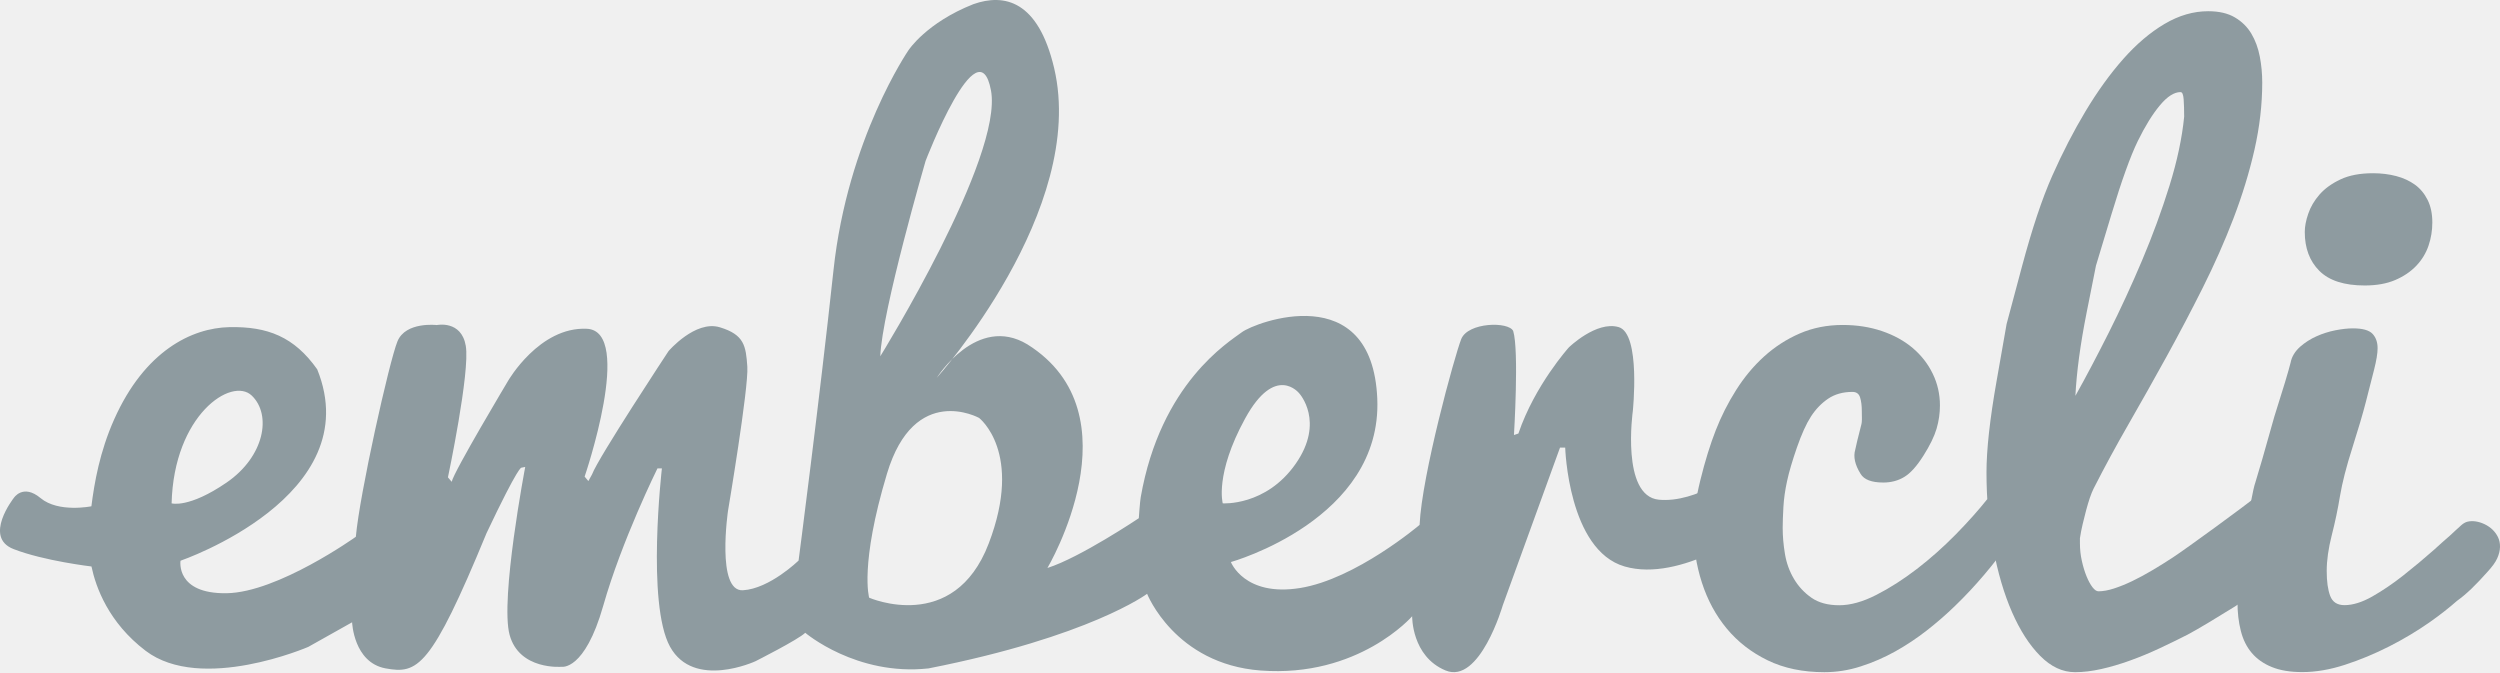
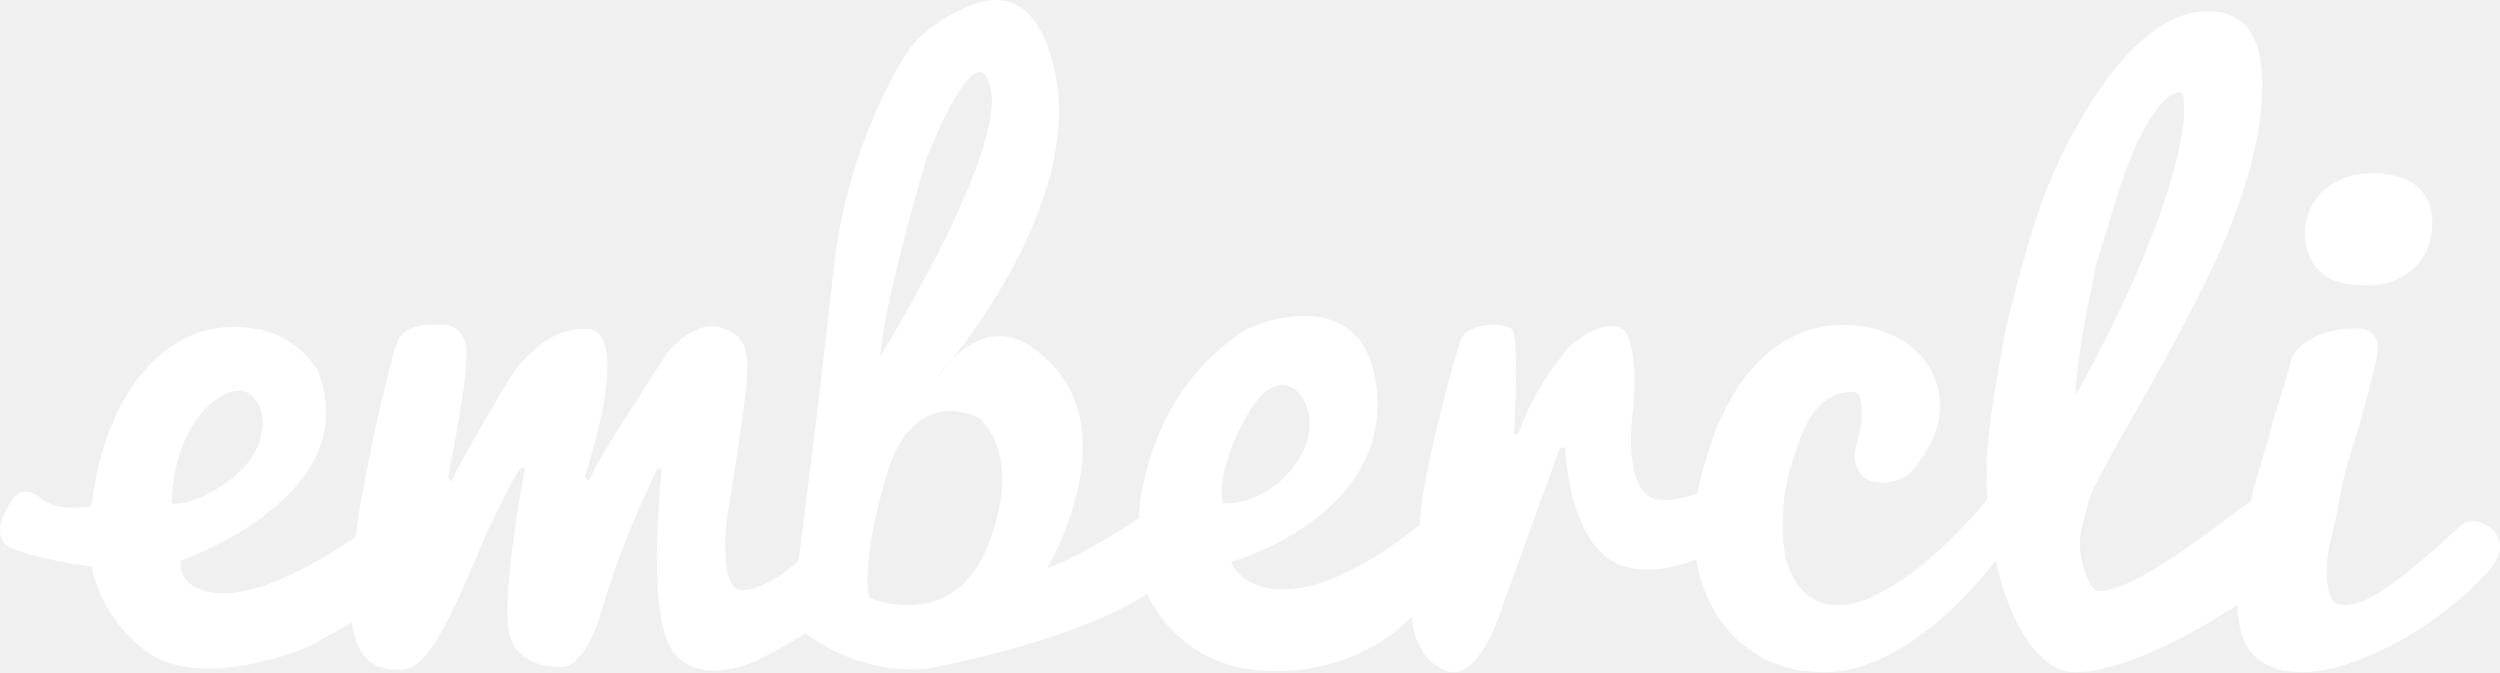
<svg xmlns="http://www.w3.org/2000/svg" enable-background="new 0 0 595.563 160.13" viewBox="0 0 595.563 160.13">
-   <g fill="#8e9ba0">
+   <g fill="#ffffff">
    <path clip-rule="evenodd" d="m421.541 116.413c-.709-7.078-7.08-4.444-7.08-4.444s-10.27 7.956-19.289 7.071c-9.029-.885-6.199-21.066-6.199-21.066s1.949-18.497-3.361-20.047c-5.309-1.55-11.859 4.82-11.859 4.82s-8.141 9.025-12.029 20.529l-1.061.354s1.24-20.174-.18-24.775c-1.061-2.301-10.791-2.123-12.391 1.946-1.59 4.069-9.369 32.385-9.91 44.241 0 0-15.209 12.919-28.49 15.043-13.27 2.123-16.459-6.194-16.459-6.194s36.11-10.087 34.87-38.933-29.119-18.178-32.27-15.807c-3.051 2.293-19.34 12.119-24.09 39.33-.17.926-.451 4.969-.451 4.969s-13.979 9.379-21.77 11.856c0 0 21.77-36.632-4.77-53.267-12.041-7.256-21.59 7.963-21.59 7.963s35.92-39.994 27.959-73.795c-3.799-16.097-11.84-17.824-19.229-15.219-11.211 4.424-15.461 10.972-15.461 10.972s-14.51 21.06-17.869 52.382c-3.371 31.322-8.32 69.193-8.32 69.193s-6.9 6.726-13.271 7.08c-6.369.354-3.539-18.936-3.539-18.936s4.949-29.377 4.6-34.332-.711-7.609-6.551-9.379-12.209 5.663-12.209 5.663-16.811 25.483-18.23 29.376l-.879 1.593-.891-1.062s11.859-34.686.529-35.217c-11.32-.53-18.75 12.388-18.75 12.388s-12.92 21.59-13.449 24.067l-.891-1.062s5.311-25.129 4.25-31.323c-1.061-6.193-6.9-4.955-6.9-4.955s-7.439-.885-9.379 3.893c-1.951 4.779-9.031 36.455-9.91 46.543 0 0-18.58 13.273-30.791 13.449-12.219.178-10.979-7.744-10.979-7.744s44.779-15.325 32.568-45.586c-5.488-7.787-11.859-10.236-20.889-10.06-9.02.177-20.221 5.685-27.48 21.966-3.461 7.766-4.721 15.135-5.43 20.713 0 0-7.84 1.599-12.09-1.94-4.24-3.539-6.43 0-6.43 0s-7.291 9.294-.041 12.126c7.26 2.831 18.59 4.154 18.59 4.154h-.01c1.041 4.955 4.07 13.373 12.9 20.082 13.279 10.088 38.75-.926 38.75-.926l10.439-5.861s.359 9.576 7.971 10.979c7.609 1.395 10.789-.021 24.061-32.229 7.789-16.459 8.318-15.582 8.318-15.582l.891-.176s-6.02 31.5-3.721 39.994c2.301 8.494 12.391 7.61 12.391 7.61s5.48 1.062 9.91-14.513c4.42-15.572 12.92-32.738 12.92-32.738h1.061s-3.721 32.208 1.939 42.473c5.67 10.264 20.359 3.454 20.359 3.454s10.261-5.182 11.851-6.774c0 0 12.18 10.371 29.369 8.488 38.41-7.561 52.07-17.769 52.07-17.769s6.6 16.72 27.042 18.271c23.359 1.77 36.1-12.926 36.1-12.926s-.17 9.557 7.971 12.918c8.139 3.363 13.619-15.529 13.619-15.529l13.631-37.561h1.238s.711 24.422 14.16 28.314c13.451 3.894 30.971-9.116 30.971-9.116s4.241-2.34 3.54-9.42zm-380.66 3.498c.531-21.06 14.33-30.262 19.109-25.66 4.781 4.601 3.012 14.511-6.01 20.705-9.028 6.193-13.099 4.955-13.099 4.955zm179.62-81.582s12.57-32.739 15.57-16.812c3.01 15.928-26.361 63.354-26.361 63.354.352-10.618 10.791-46.542 10.791-46.542zm15.04 91.138c-8.309 21.767-28.488 12.919-28.488 12.919s-2.301-7.787 4.25-29.555c6.549-21.766 21.939-13.271 21.939-13.271s10.619 8.14 2.299 29.907zm55.75-9.556s-1.949-6.902 5.311-20.174c7.25-13.273 12.92-6.018 12.92-6.018s6.189 6.725-.889 16.812c-7.08 10.087-17.342 9.38-17.342 9.38z" fill-rule="evenodd" />
    <g>
      <path d="m434.611 160.13c-5.129 0-9.629-.941-13.51-2.824-3.869-1.881-7.119-4.4-9.74-7.557-2.619-3.156-4.59-6.811-5.93-10.963s-2.01-8.471-2.01-12.955c0-3.209.561-7.059 1.67-11.543 1.109-4.485 2.32-8.401 3.631-11.75 1.309-3.352 2.92-6.547 4.85-9.594 1.92-3.043 4.139-5.717 6.67-8.013 2.539-2.298 5.359-4.125 8.48-5.481 3.119-1.357 6.539-2.035 10.27-2.035 3.35 0 6.459.484 9.32 1.451 2.859.971 5.299 2.315 7.33 4.029 2.029 1.719 3.629 3.752 4.77 6.104 1.15 2.354 1.73 4.889 1.73 7.6 0 1.883-.271 3.737-.811 5.564-.541 1.826-1.59 3.973-3.15 6.435-1.561 2.466-3.07 4.142-4.539 5.026-1.461.886-3.131 1.328-4.98 1.328-2.801 0-4.609-.691-5.43-2.076-1.34-2.159-1.76-4.069-1.271-5.73.172-.884.66-2.933 1.49-6.145.111-.442.141-1.439.08-2.99 0-1.329-.129-2.436-.41-3.322-.27-.884-.879-1.328-1.818-1.328-2.262 0-4.191.541-5.791 1.617-1.6 1.083-2.959 2.492-4.09 4.238-1.131 1.742-2.24 4.206-3.35 7.389-1.1 3.186-1.891 5.856-2.35 8.016-.471 2.158-.762 4.222-.871 6.188-.109 1.965-.17 3.612-.17 4.939 0 1.994.18 4.07.541 6.229.359 2.159 1.08 4.14 2.148 5.938 1.07 1.799 2.461 3.293 4.17 4.484 1.711 1.19 3.92 1.785 6.621 1.785 2.66 0 5.59-.816 8.799-2.449 3.211-1.634 6.441-3.697 9.682-6.188 3.24-2.492 6.318-5.232 9.26-8.223 2.93-2.988 5.449-5.812 7.559-8.469l5.73 9.633c-4.16 5.926-8.639 11.211-13.459 15.861-2.051 1.993-4.281 3.932-6.68 5.812-2.41 1.884-4.932 3.559-7.561 5.027-2.631 1.465-5.371 2.656-8.221 3.567-2.848.919-5.739 1.375-8.659 1.375z" />
      <path d="m494.412 94.298c2.5-4.467 5.15-9.492 7.959-15.074 2.801-5.583 5.451-11.332 7.951-17.253 2.5-5.917 4.67-11.821 6.5-17.713 1.83-5.888 3-11.374 3.5-16.456 0-1.618-.041-3-.121-4.145s-.33-1.717-.74-1.717c-1.529 0-3.17 1.053-4.92 3.155-1.76 2.103-3.52 4.948-5.279 8.538-1.75 3.59-3.85 9.427-6.289 17.516-2.441 8.084-3.66 12.129-3.66 12.131 0 0-.75 3.754-2.24 11.258-1.491 7.5-2.372 14.088-2.661 19.76zm-.08 65.832c-2.98 0-5.75-1.294-8.311-3.883-2.57-2.59-4.799-6.062-6.709-10.424-1.9-4.357-3.391-9.414-4.461-15.162-1.08-5.748-1.619-11.784-1.619-18.106 0-5.433.799-12.685 2.4-21.756 1.6-9.071 2.389-13.606 2.389-13.606s1.211-4.527 3.631-13.59c2.42-9.06 4.84-16.328 7.279-21.801 2.43-5.471 5.07-10.584 7.92-15.34 2.859-4.755 5.85-8.899 8.98-12.433 3.129-3.53 6.4-6.31 9.811-8.326 3.41-2.021 6.879-3.03 10.41-3.03 2.559 0 4.68.49 6.34 1.469 1.67.978 2.979 2.27 3.939 3.877.949 1.604 1.619 3.423 2.01 5.453.391 2.033.58 4.104.58 6.21 0 5.235-.619 10.565-1.85 15.993-1.24 5.428-2.91 10.885-5.01 16.367-2.102 5.484-4.541 10.982-7.301 16.492-2.76 5.514-5.641 10.983-8.629 16.412-2.99 5.426-6 10.773-9.021 16.033-3.029 5.26-5.809 10.404-8.369 15.428-.281.56-.57 1.285-.881 2.178-.299.895-.59 1.855-.869 2.89-.281 1.035-.551 2.136-.83 3.31-.281 1.172-.5 2.316-.67 3.432v1.173c0 1.452.15 2.86.459 4.229.301 1.367.68 2.597 1.121 3.685.449 1.09.92 1.955 1.42 2.599.5.639.969.961 1.41.961 1.08 0 2.32-.223 3.699-.67 1.391-.447 2.871-1.047 4.43-1.8 1.551-.753 3.16-1.618 4.801-2.596s3.23-1.97 4.76-2.974c3.57-2.345 16.58-11.873 20.5-14.943l4.801 19.889c-5.08 3.37-16.83 10.807-21.791 13.438-2.17 1.105-4.41 2.197-6.719 3.275-2.301 1.08-4.631 2.043-6.971 2.883-2.33.844-4.609 1.517-6.84 2.015-2.219.499-4.3.749-6.239.749z" />
      <path d="m595.092 127.983c-.33-.688-.77-1.291-1.32-1.818-.549-.524-1.18-.953-1.869-1.283-.691-.329-1.381-.551-2.08-.66-.689-.111-1.35-.095-1.961.047-.619.145-1.08.467-1.52.848-.881.77-1.76 1.608-2.65 2.432-1.48 1.242-2.039 1.822-3.83 3.41-2.379 2.105-4.82 4.139-7.309 6.104-2.49 1.964-4.961 3.642-7.391 5.023-2.439 1.385-4.65 2.075-6.65 2.075-1.709 0-2.85-.733-3.4-2.198-.559-1.466-.83-3.445-.83-5.937 0-2.545.4-5.373 1.191-8.486.799-3.113 1.459-6.248 1.979-9.403.531-3.155 1.5-6.968 2.932-11.438 1.42-4.473 2.5-8.129 3.229-10.974.721-2.845 1.371-5.379 1.941-7.606.568-2.223.85-3.942.85-5.162 0-1.438-.41-2.588-1.221-3.447-.82-.857-2.369-1.286-4.65-1.286-1.25 0-2.648.156-4.199.461-1.551.312-3.051.785-4.49 1.429-1.439.646-2.73 1.471-3.881 2.478-1.25 1.12-2.01 2.379-2.279 3.776-.49 1.996-1.789 6.301-3.891 12.914-2.27 8.113-3.779 13.351-4.529 15.717-.459 1.187-1.48 6.59-3.08 16.209-.779 4.652-1.16 8.721-1.16 12.209 0 2.49.26 4.775.791 6.85.52 2.079 1.389 3.836 2.609 5.275 1.221 1.441 2.811 2.561 4.779 3.361 1.961.803 4.391 1.205 7.271 1.205 3.199 0 6.6-.58 10.17-1.744 3.568-1.162 7.068-2.617 10.5-4.357 3.439-1.747 6.629-3.655 9.6-5.732 2.59-1.816 4.74-3.521 6.59-5.148 2.24-1.59 4.449-3.746 7.4-7.064.969-1.086 1.719-2.061 2.15-3.021.439-.963.658-1.873.68-2.734.018-.866-.142-1.639-.472-2.325z" />
      <path d="m563.332 68.009c2.82 0 5.25-.432 7.27-1.299 2.02-.866 3.689-1.999 5.02-3.395 1.33-1.398 2.301-2.99 2.91-4.779.611-1.787.91-3.633.91-5.532 0-2.068-.369-3.854-1.119-5.366-.75-1.508-1.76-2.725-3.031-3.646-1.279-.92-2.77-1.604-4.488-2.055-1.711-.443-3.541-.669-5.48-.669-3.1 0-5.68.49-7.76 1.468-2.08.979-3.74 2.182-4.99 3.604-1.24 1.425-2.141 2.949-2.689 4.57-.561 1.621-.83 3.072-.83 4.358 0 3.854 1.158 6.944 3.479 9.261 2.327 2.32 5.927 3.48 10.798 3.48z" />
    </g>
  </g>
</svg>
